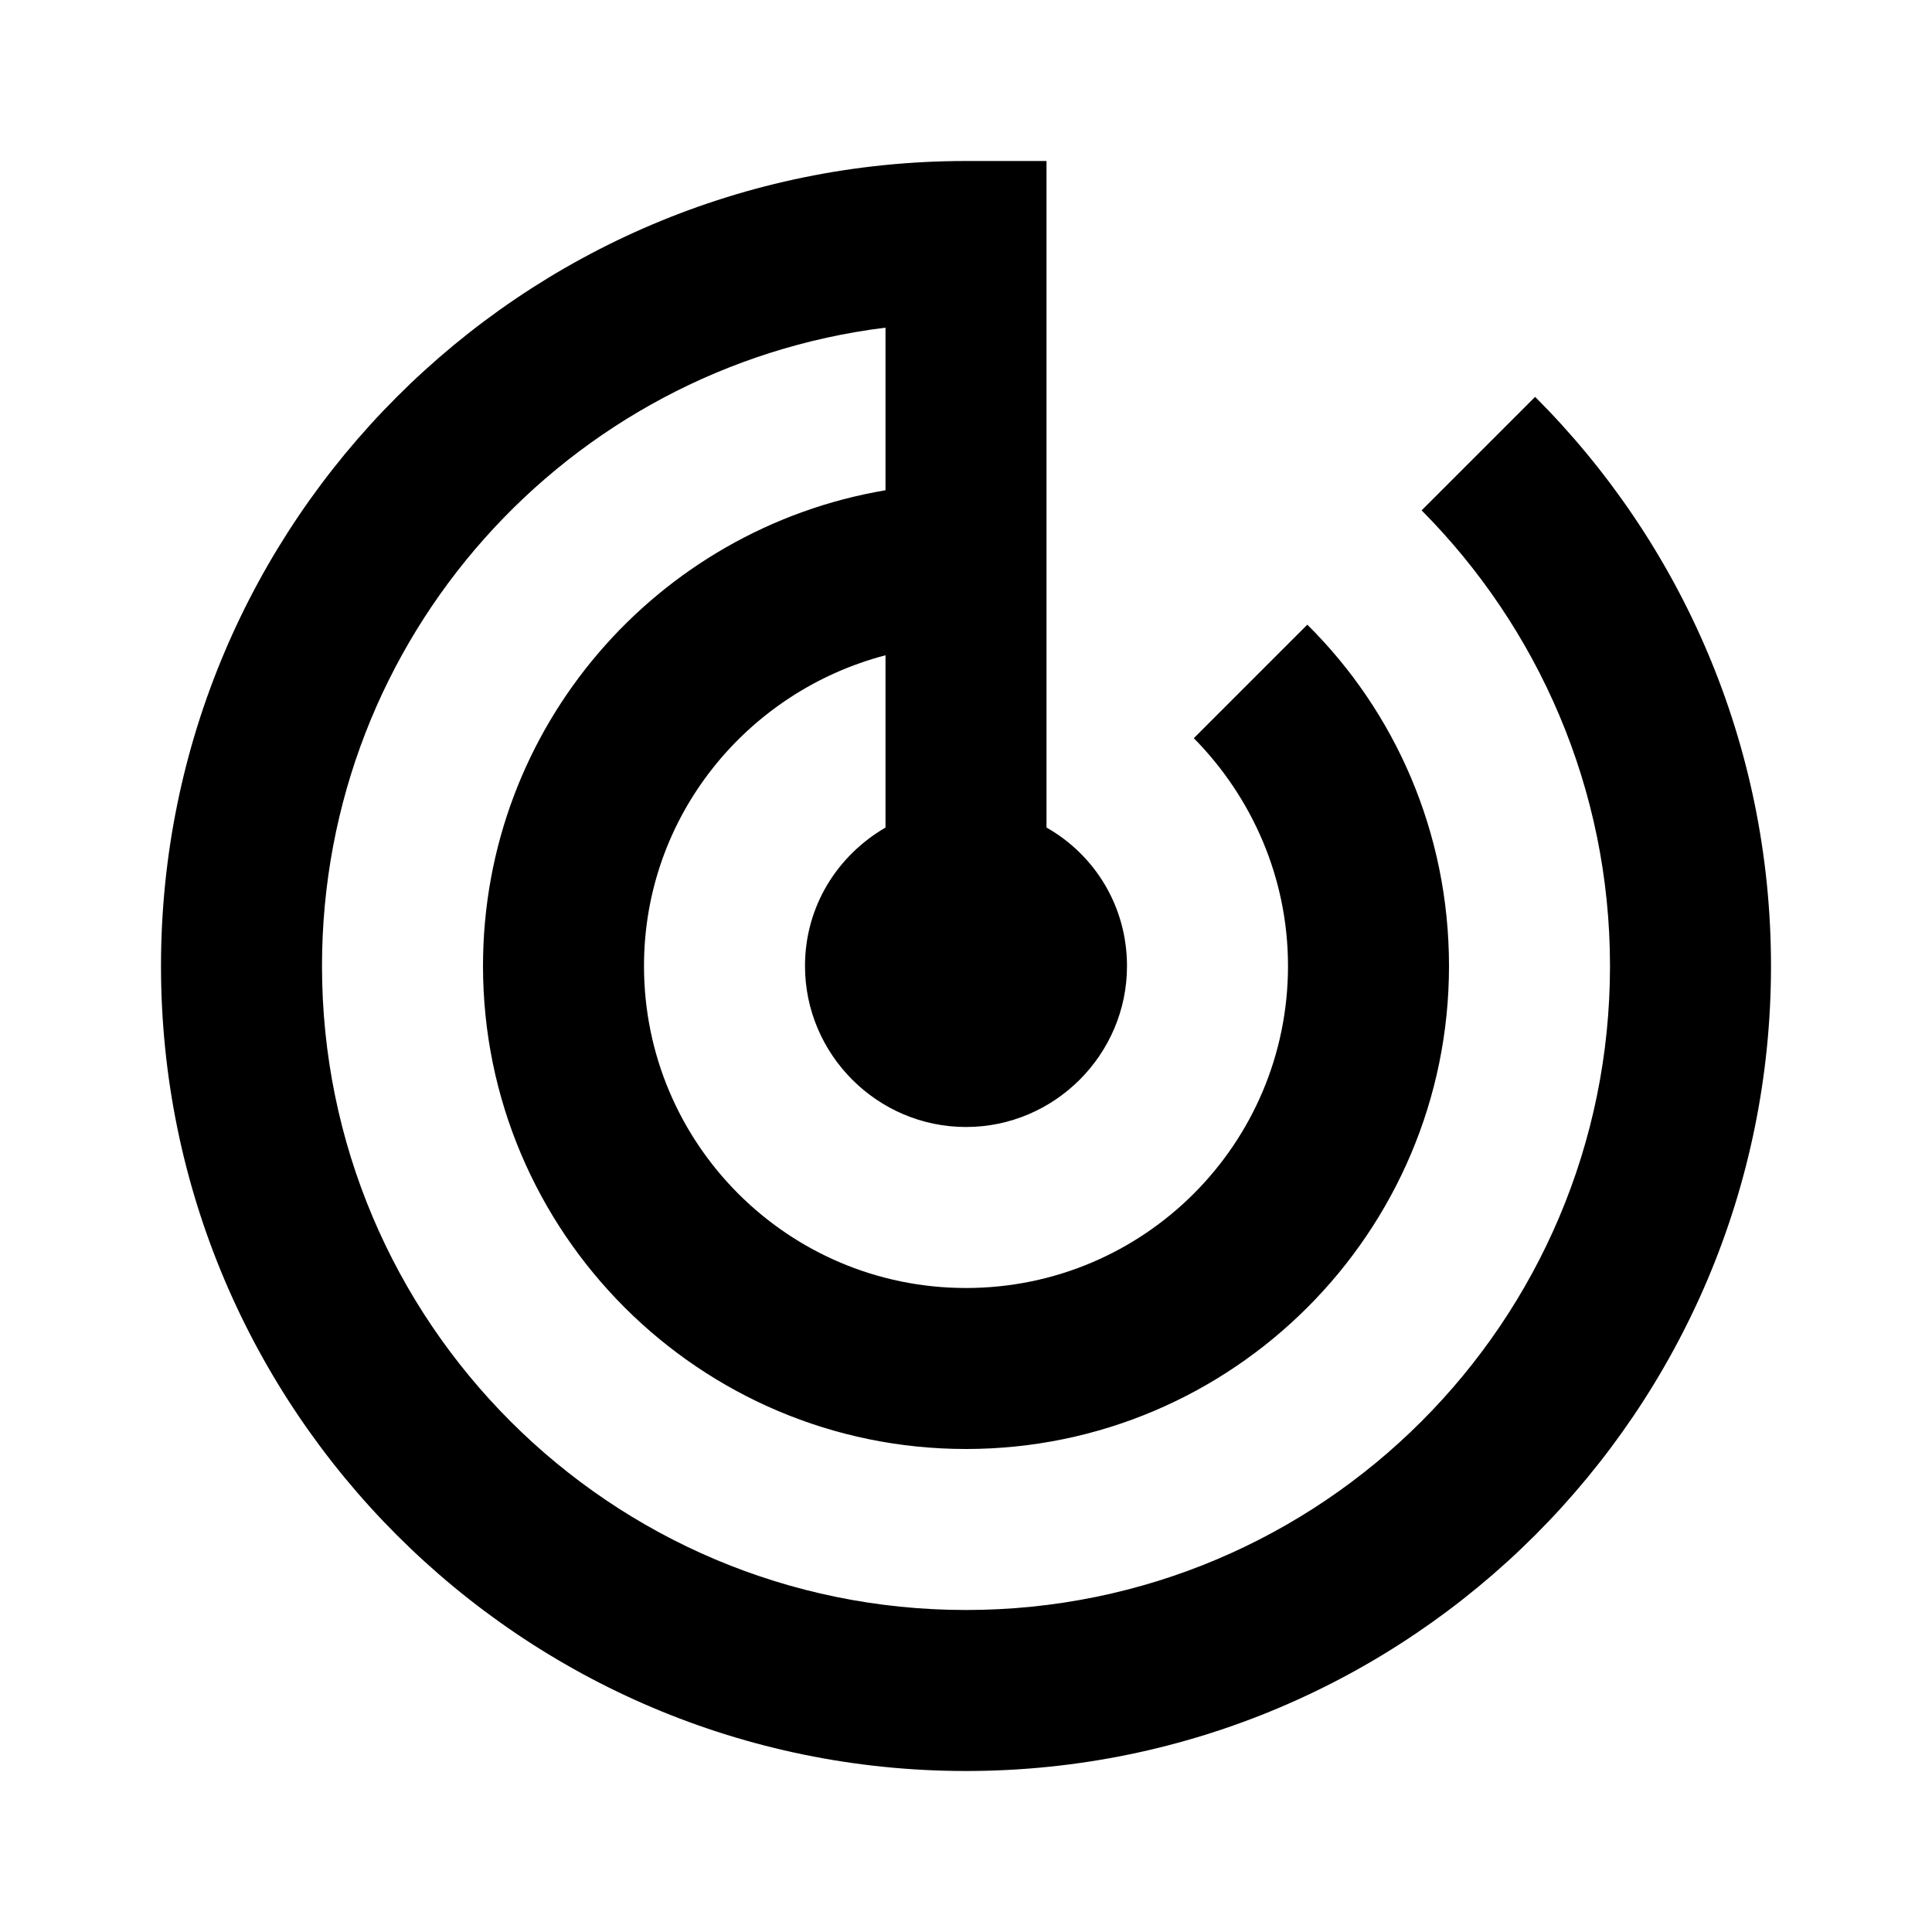
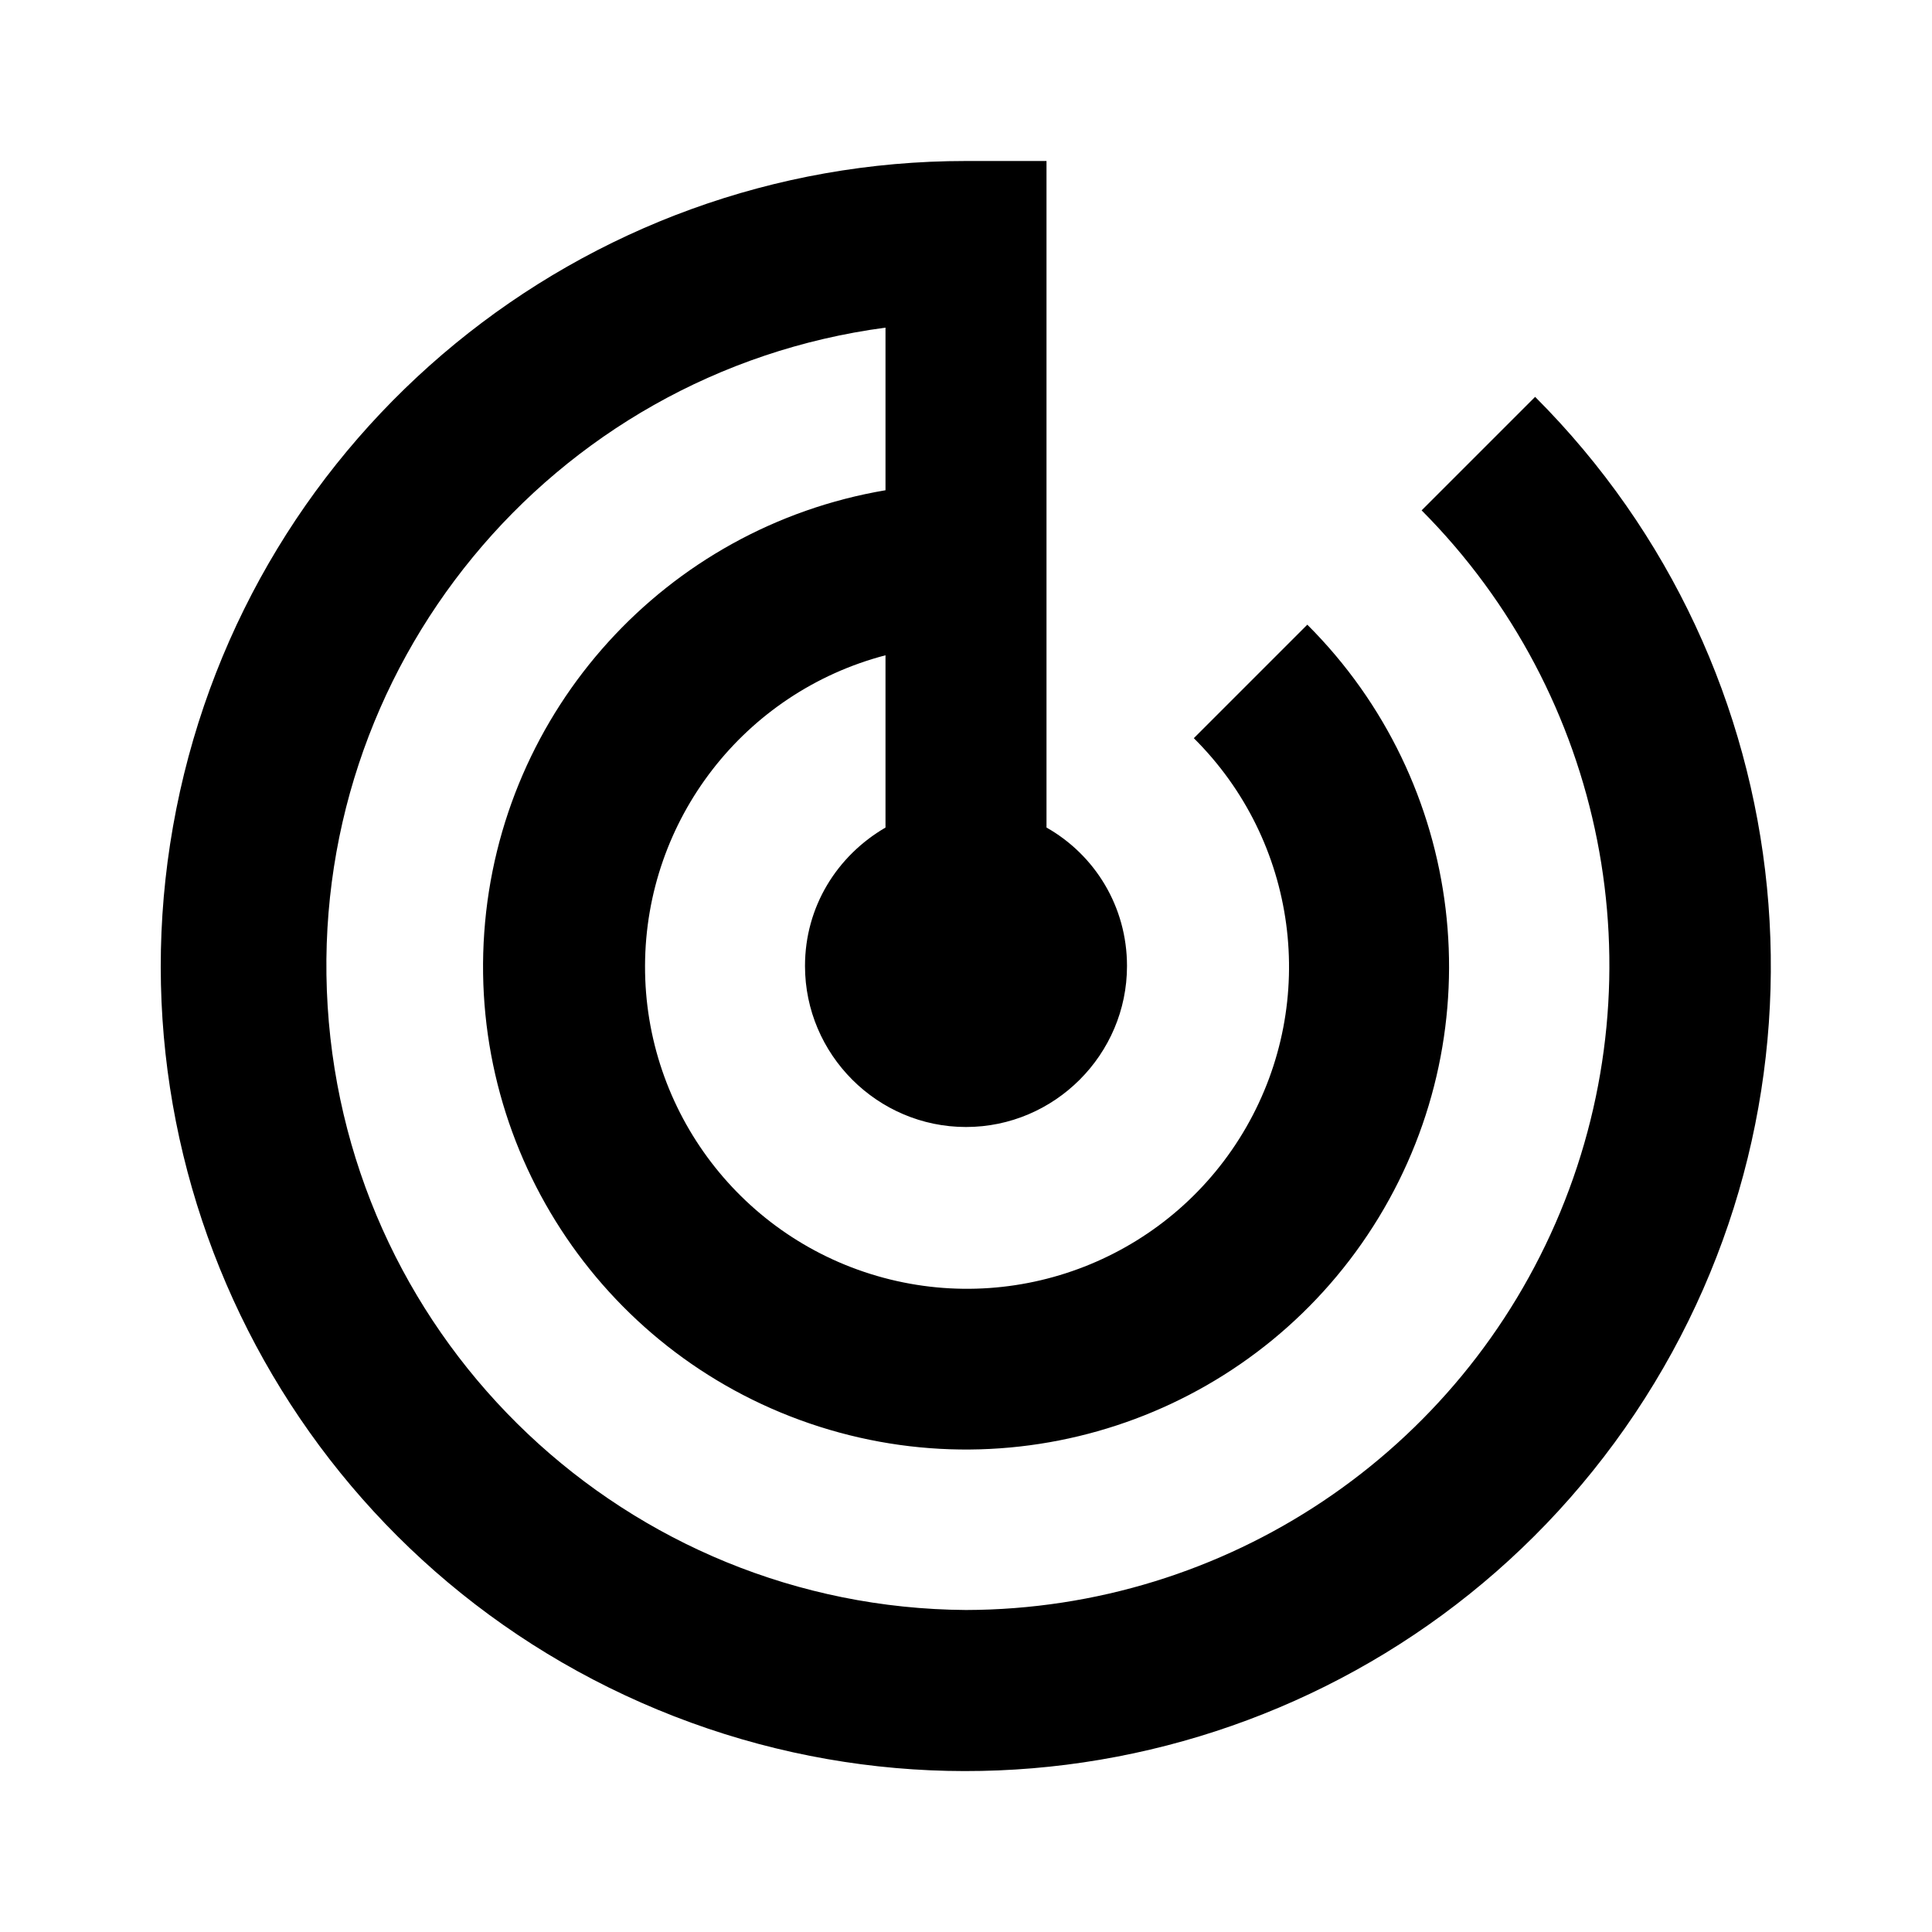
- <svg xmlns="http://www.w3.org/2000/svg" height="24" viewBox="0 0 24 24" width="24">
-   <path d="M0 0h24v24H0V0z" fill="none" />
-   <path fill="currentcolor" d="M19.07 4.93l-1.41 1.41C19.1 7.79 20 9.79 20 12c0 4.42-3.58 8-8 8s-8-3.58-8-8c0-4.08 3.05-7.44 7-7.93v2.02C8.16 6.57 6 9.03 6 12c0 3.31 2.69 6 6 6s6-2.69 6-6c0-1.66-.67-3.16-1.76-4.24l-1.41 1.41C15.55 9.9 16 10.9 16 12c0 2.21-1.79 4-4 4s-4-1.79-4-4c0-1.86 1.28-3.41 3-3.86v2.14c-.6.35-1 .98-1 1.72 0 1.1.9 2 2 2s2-.9 2-2c0-.74-.4-1.38-1-1.72V2h-1C6.48 2 2 6.48 2 12s4.48 10 10 10 10-4.48 10-10c0-2.76-1.12-5.26-2.93-7.07z" />
+ <svg xmlns="http://www.w3.org/2000/svg" width="24" height="24">
+   <path fill="none" d="M0 0h24v24H0V0z" />
+   <path fill="currentcolor" d="m19.07 4.93-1.41 1.41A8.01 8.01 0 0 1 12 20a8 8 0 0 1-1-15.93v2.02a6 6 0 1 0 5.24 1.67l-1.41 1.41A4 4 0 1 1 11 8.14v2.14c-.6.35-1 .98-1 1.72 0 1.1.9 2 2 2s2-.9 2-2c0-.74-.4-1.38-1-1.72V2h-1a10 10 0 1 0 7.07 2.93z" />
</svg>
